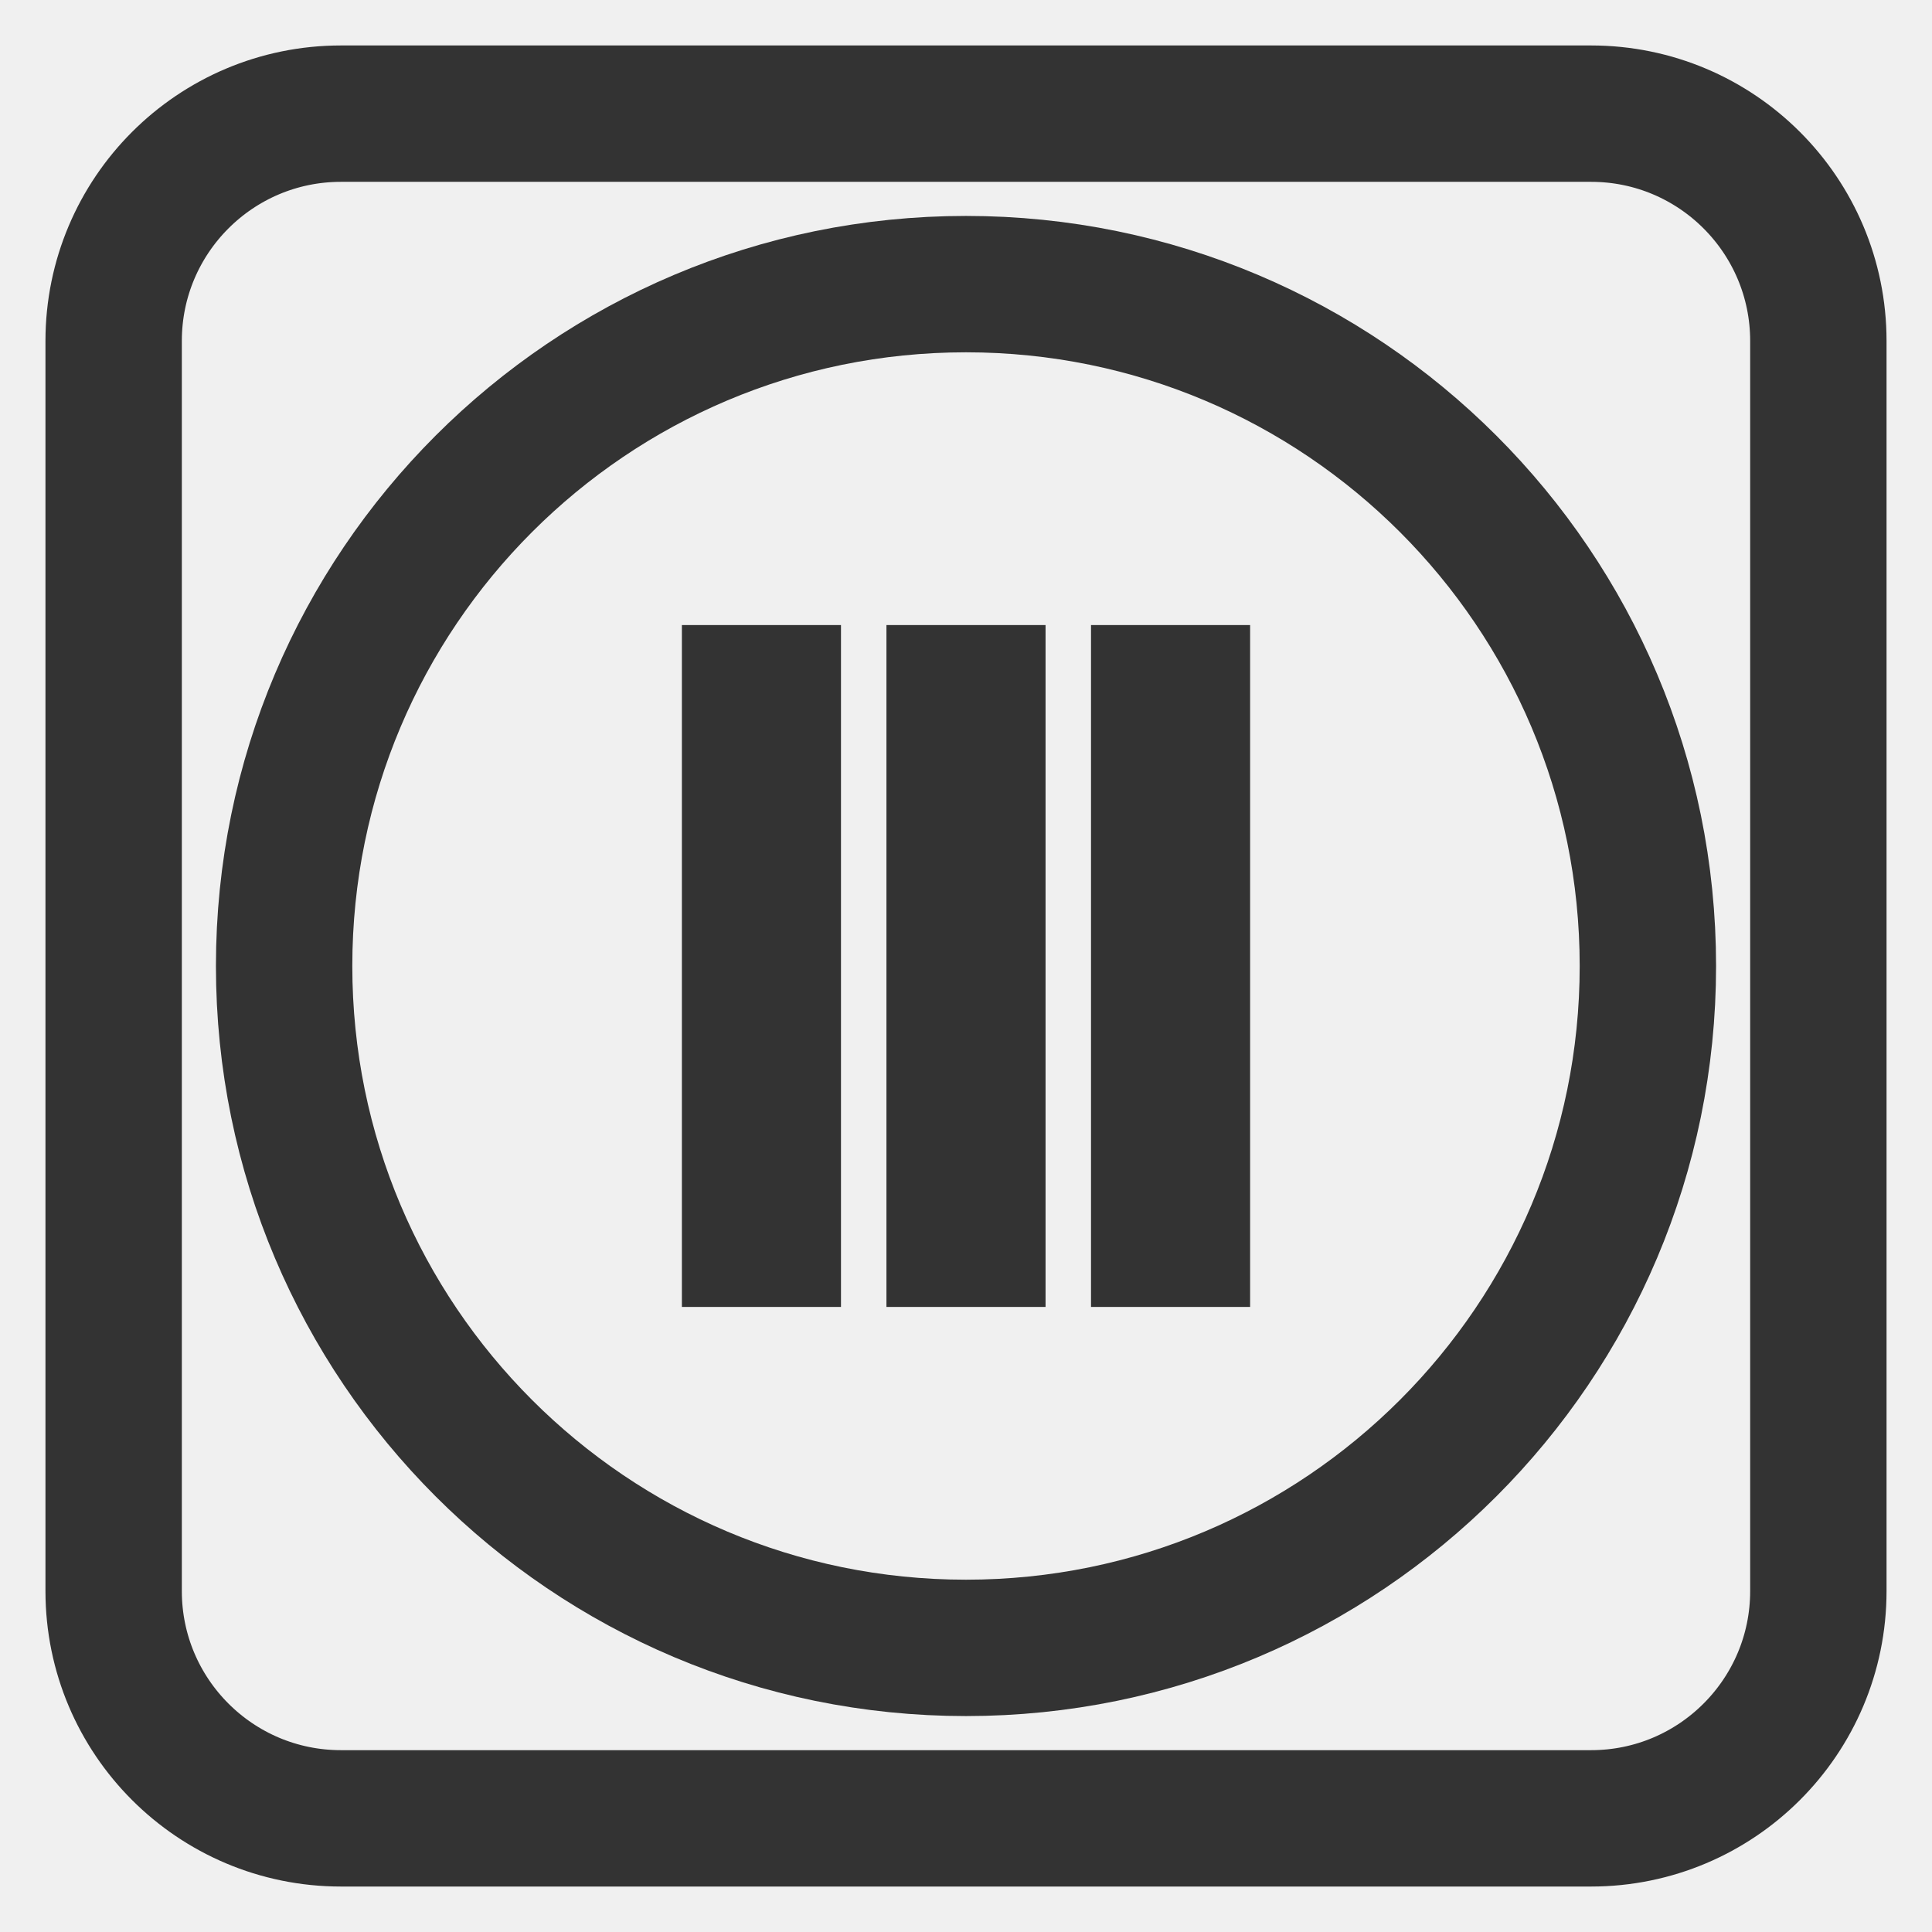
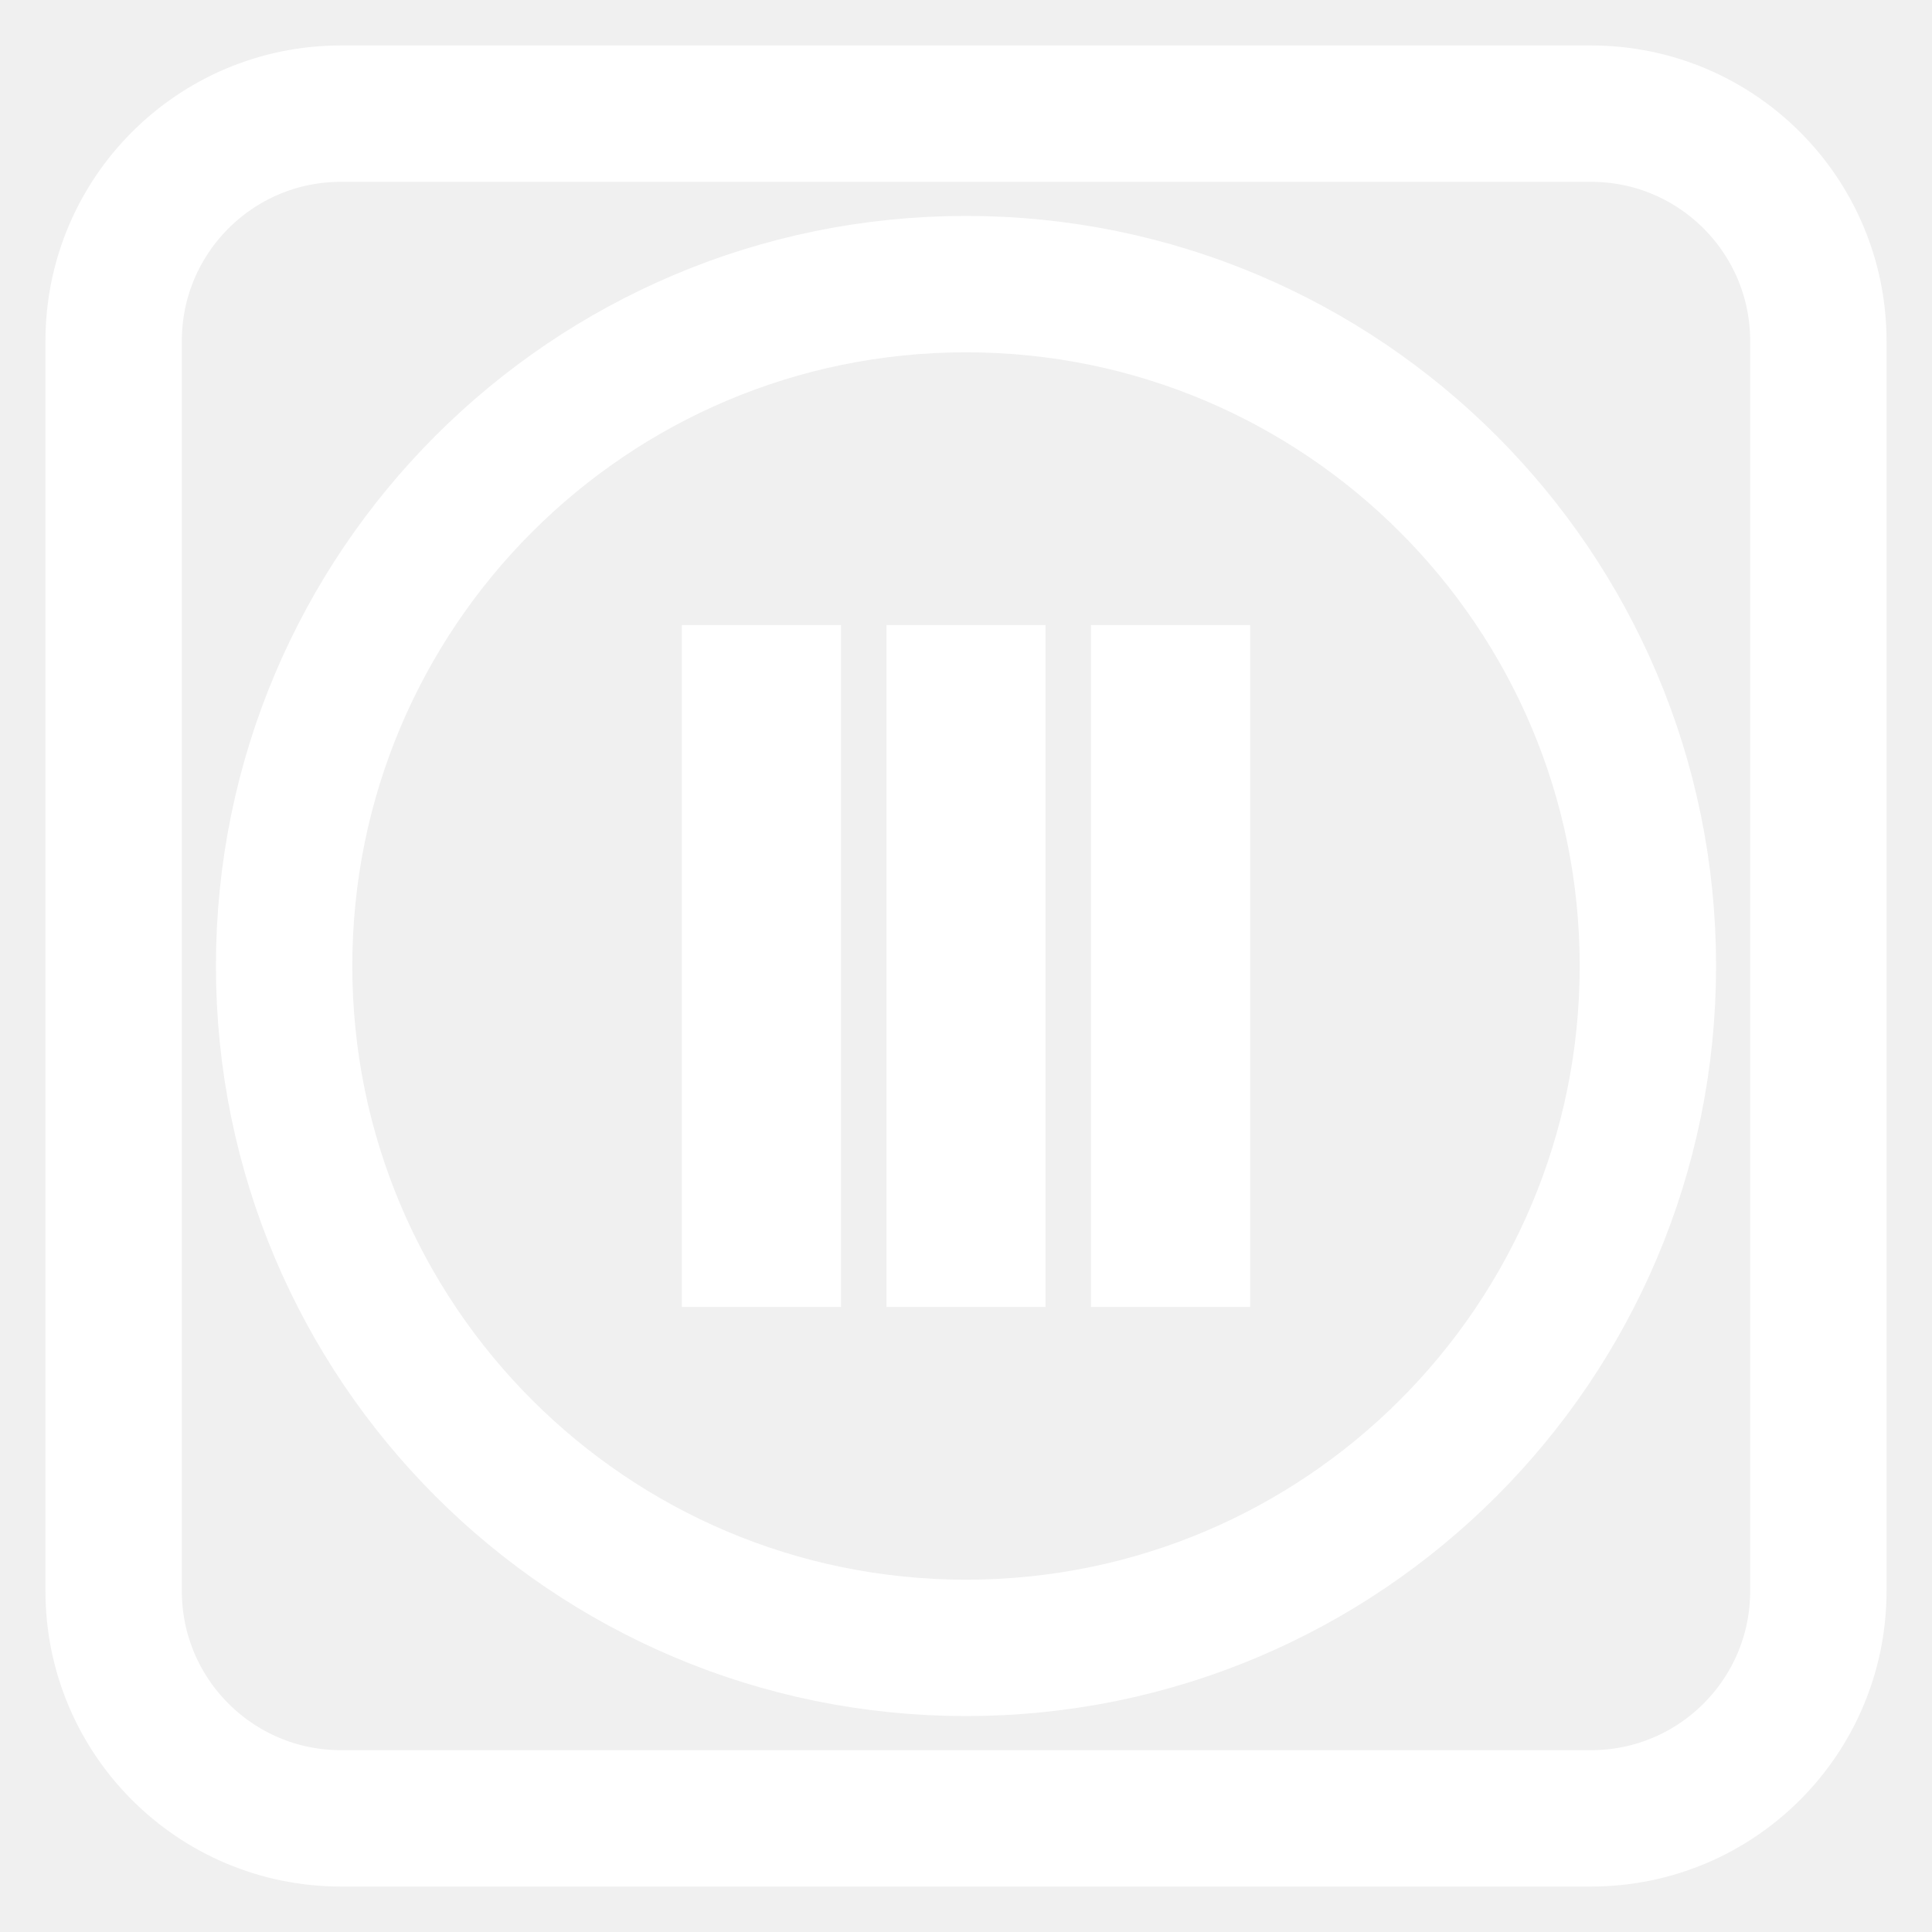
- <svg xmlns="http://www.w3.org/2000/svg" version="1.0" width="100%" height="100%" viewBox="-5 -5 170 170" stroke="none" fill="#333">
+ <svg xmlns="http://www.w3.org/2000/svg" version="1.0" width="100%" height="100%" viewBox="-5 -5 170 170" stroke="none" fill="#fff">
  <path d="M55 50h14v60H55zM73 50h14v60H73zM91 50h14v60H91z" />
-   <circle cx="80" cy="80" r="60" stroke="#333" stroke-width="12" fill="none" />
-   <rect x="5" y="5" rx="20" ry="20" width="150" height="150" fill="none" stroke="#333" stroke-width="12" />
+   <circle cx="80" cy="80" r="60" stroke="#fff" stroke-width="12" fill="none" />
+   <rect x="5" y="5" rx="20" ry="20" width="150" height="150" fill="none" stroke="#fff" stroke-width="12" />
</svg>
